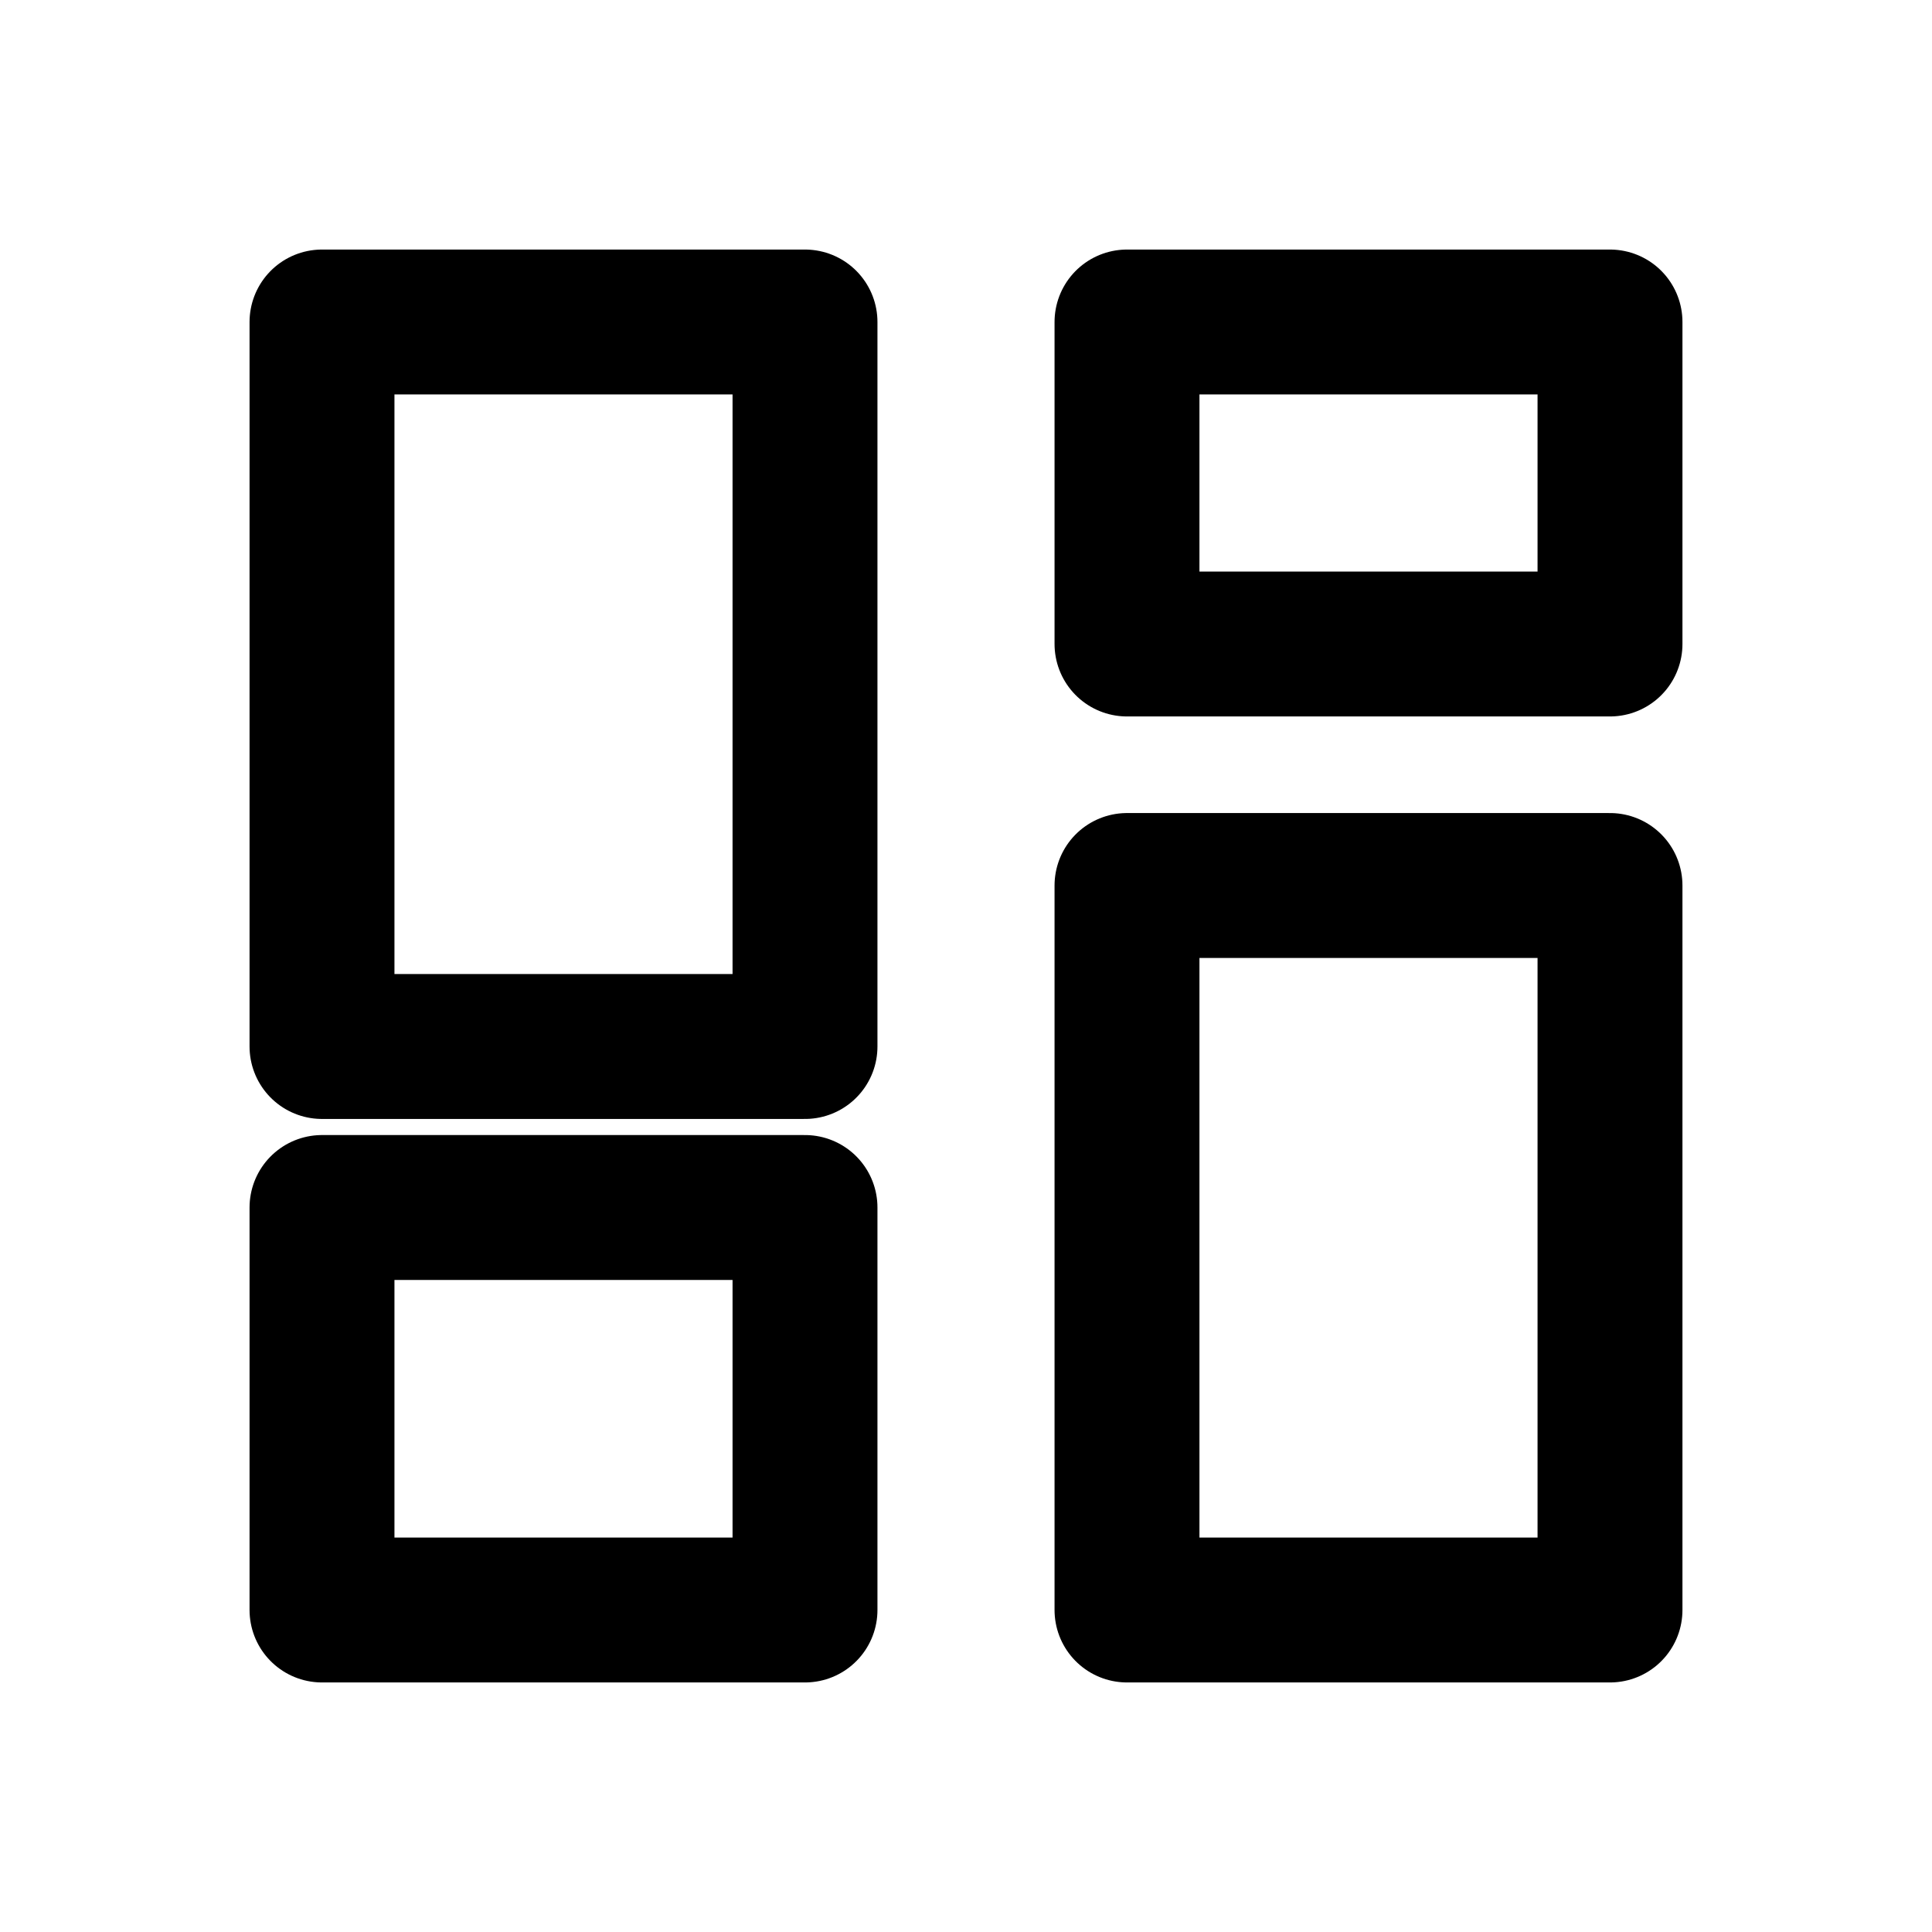
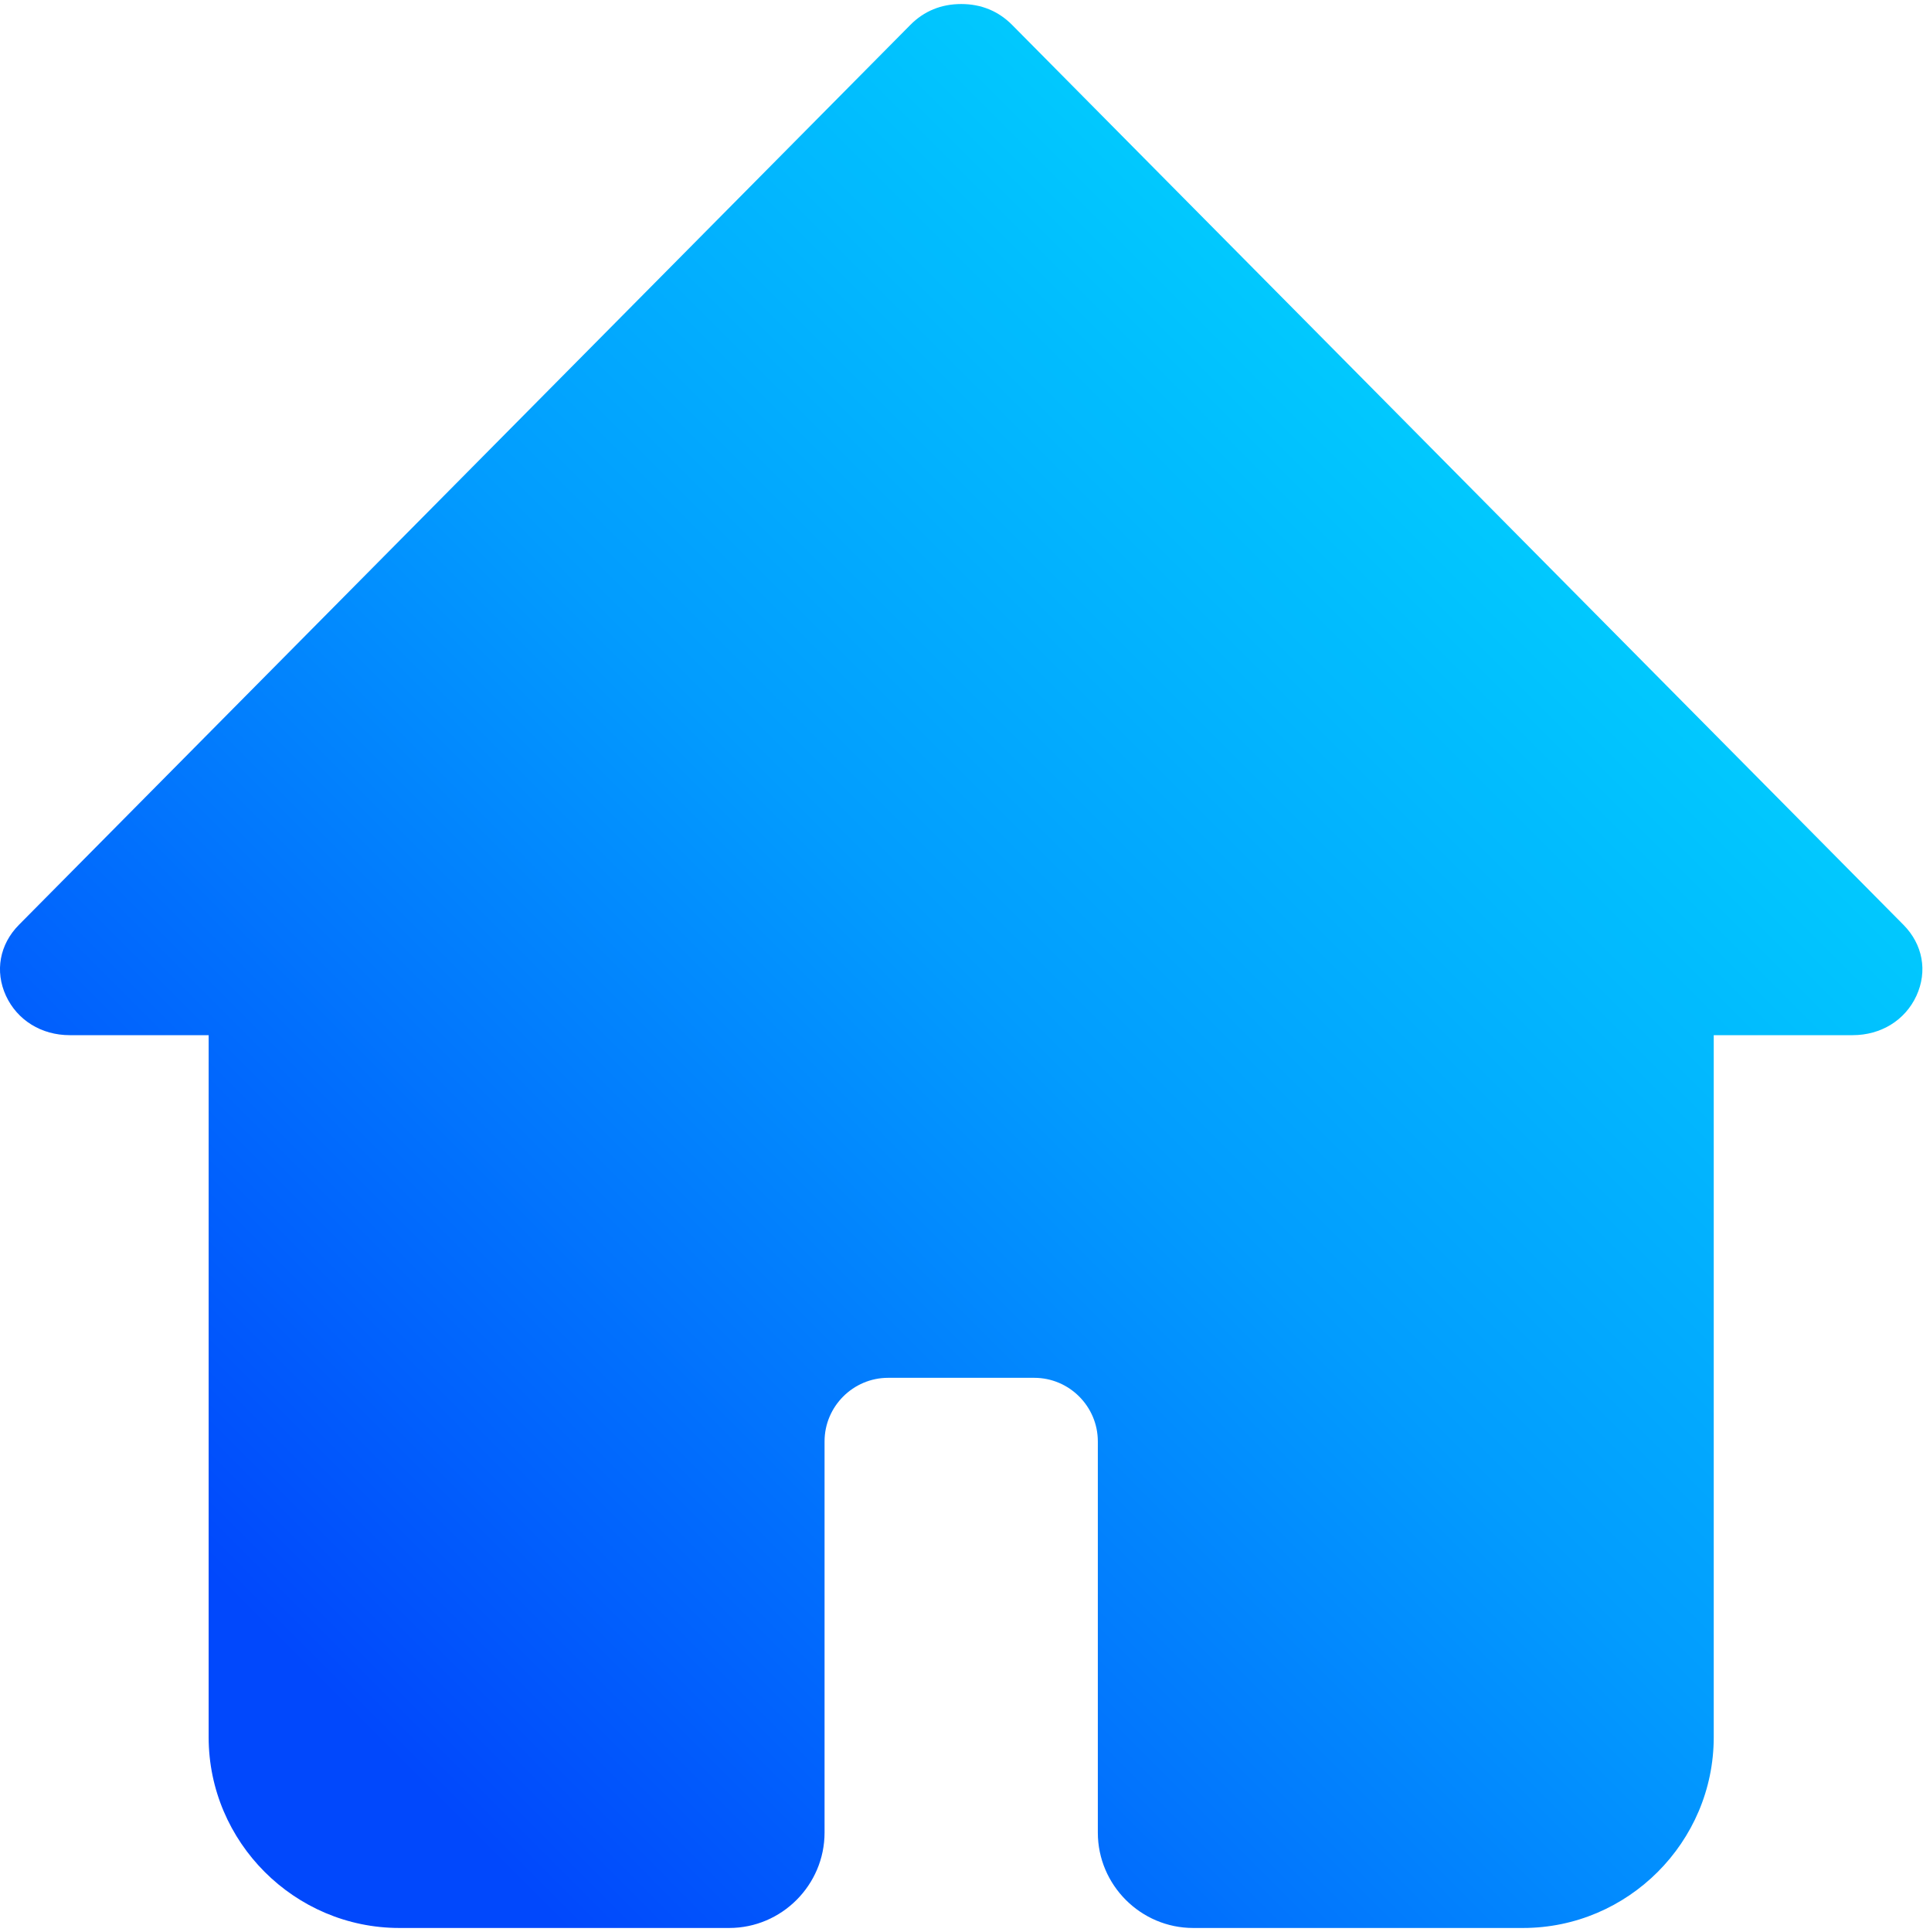
- <svg xmlns="http://www.w3.org/2000/svg" viewBox="0 0 24 24" fill="none">
-   <path d="M4 13h6V4H4v9Zm0 7h6v-5H4v5Zm10 0h6v-9h-6v9Zm0-12h6V4h-6v4Z" stroke="currentColor" stroke-width="1.8" stroke-linejoin="round" />
+ <svg xmlns="http://www.w3.org/2000/svg" xml:space="preserve" width="211px" height="212px" version="1.1" style="shape-rendering:geometricPrecision; text-rendering:geometricPrecision; image-rendering:optimizeQuality; fill-rule:evenodd; clip-rule:evenodd" viewBox="0 0 27.161 27.176">
+   <defs>
+     <style type="text/css">
+    
+     .fil0 {fill:url(#id0)}
+    
+   </style>
+     <linearGradient id="id0" gradientUnits="userSpaceOnUse" x1="3.973" y1="23.191" x2="23.189" y2="3.985">
+       <stop offset="0" style="stop-opacity:1; stop-color:#0148FC" />
+       <stop offset="0.502" style="stop-opacity:1; stop-color:#029CFE" />
+       <stop offset="1" style="stop-opacity:1; stop-color:#01D9FE" />
+     </linearGradient>
+   </defs>
+   <g id="Camada_x0020_1">
+     <path class="fil0" d="M24.213 14.565l0 9.917c0,1.481 -1.212,2.694 -2.694,2.694l-4.661 0c-0.741,0 -1.347,-0.607 -1.347,-1.347l0 -5.05 0 -0.476c0,-0.494 -0.404,-0.898 -0.898,-0.898l-2.065 0c-0.494,0 -0.898,0.404 -0.898,0.898l0 0.476 0 5.05c0,0.74 -0.606,1.347 -1.347,1.347l-4.661 0c-1.481,0 -2.694,-1.213 -2.694,-2.694l0 -9.917 -1.963 0c-0.4,0 -0.741,-0.211 -0.901,-0.557 -0.159,-0.346 -0.09,-0.725 0.183,-1.001l12.596 -12.713c0.192,-0.194 0.435,-0.294 0.718,-0.294 0.282,0 0.525,0.1 0.718,0.294l12.595 12.713c0.273,0.276 0.342,0.655 0.183,1.001 -0.159,0.346 -0.501,0.557 -0.901,0.557l-1.963 0z" />
+   </g>
</svg>
